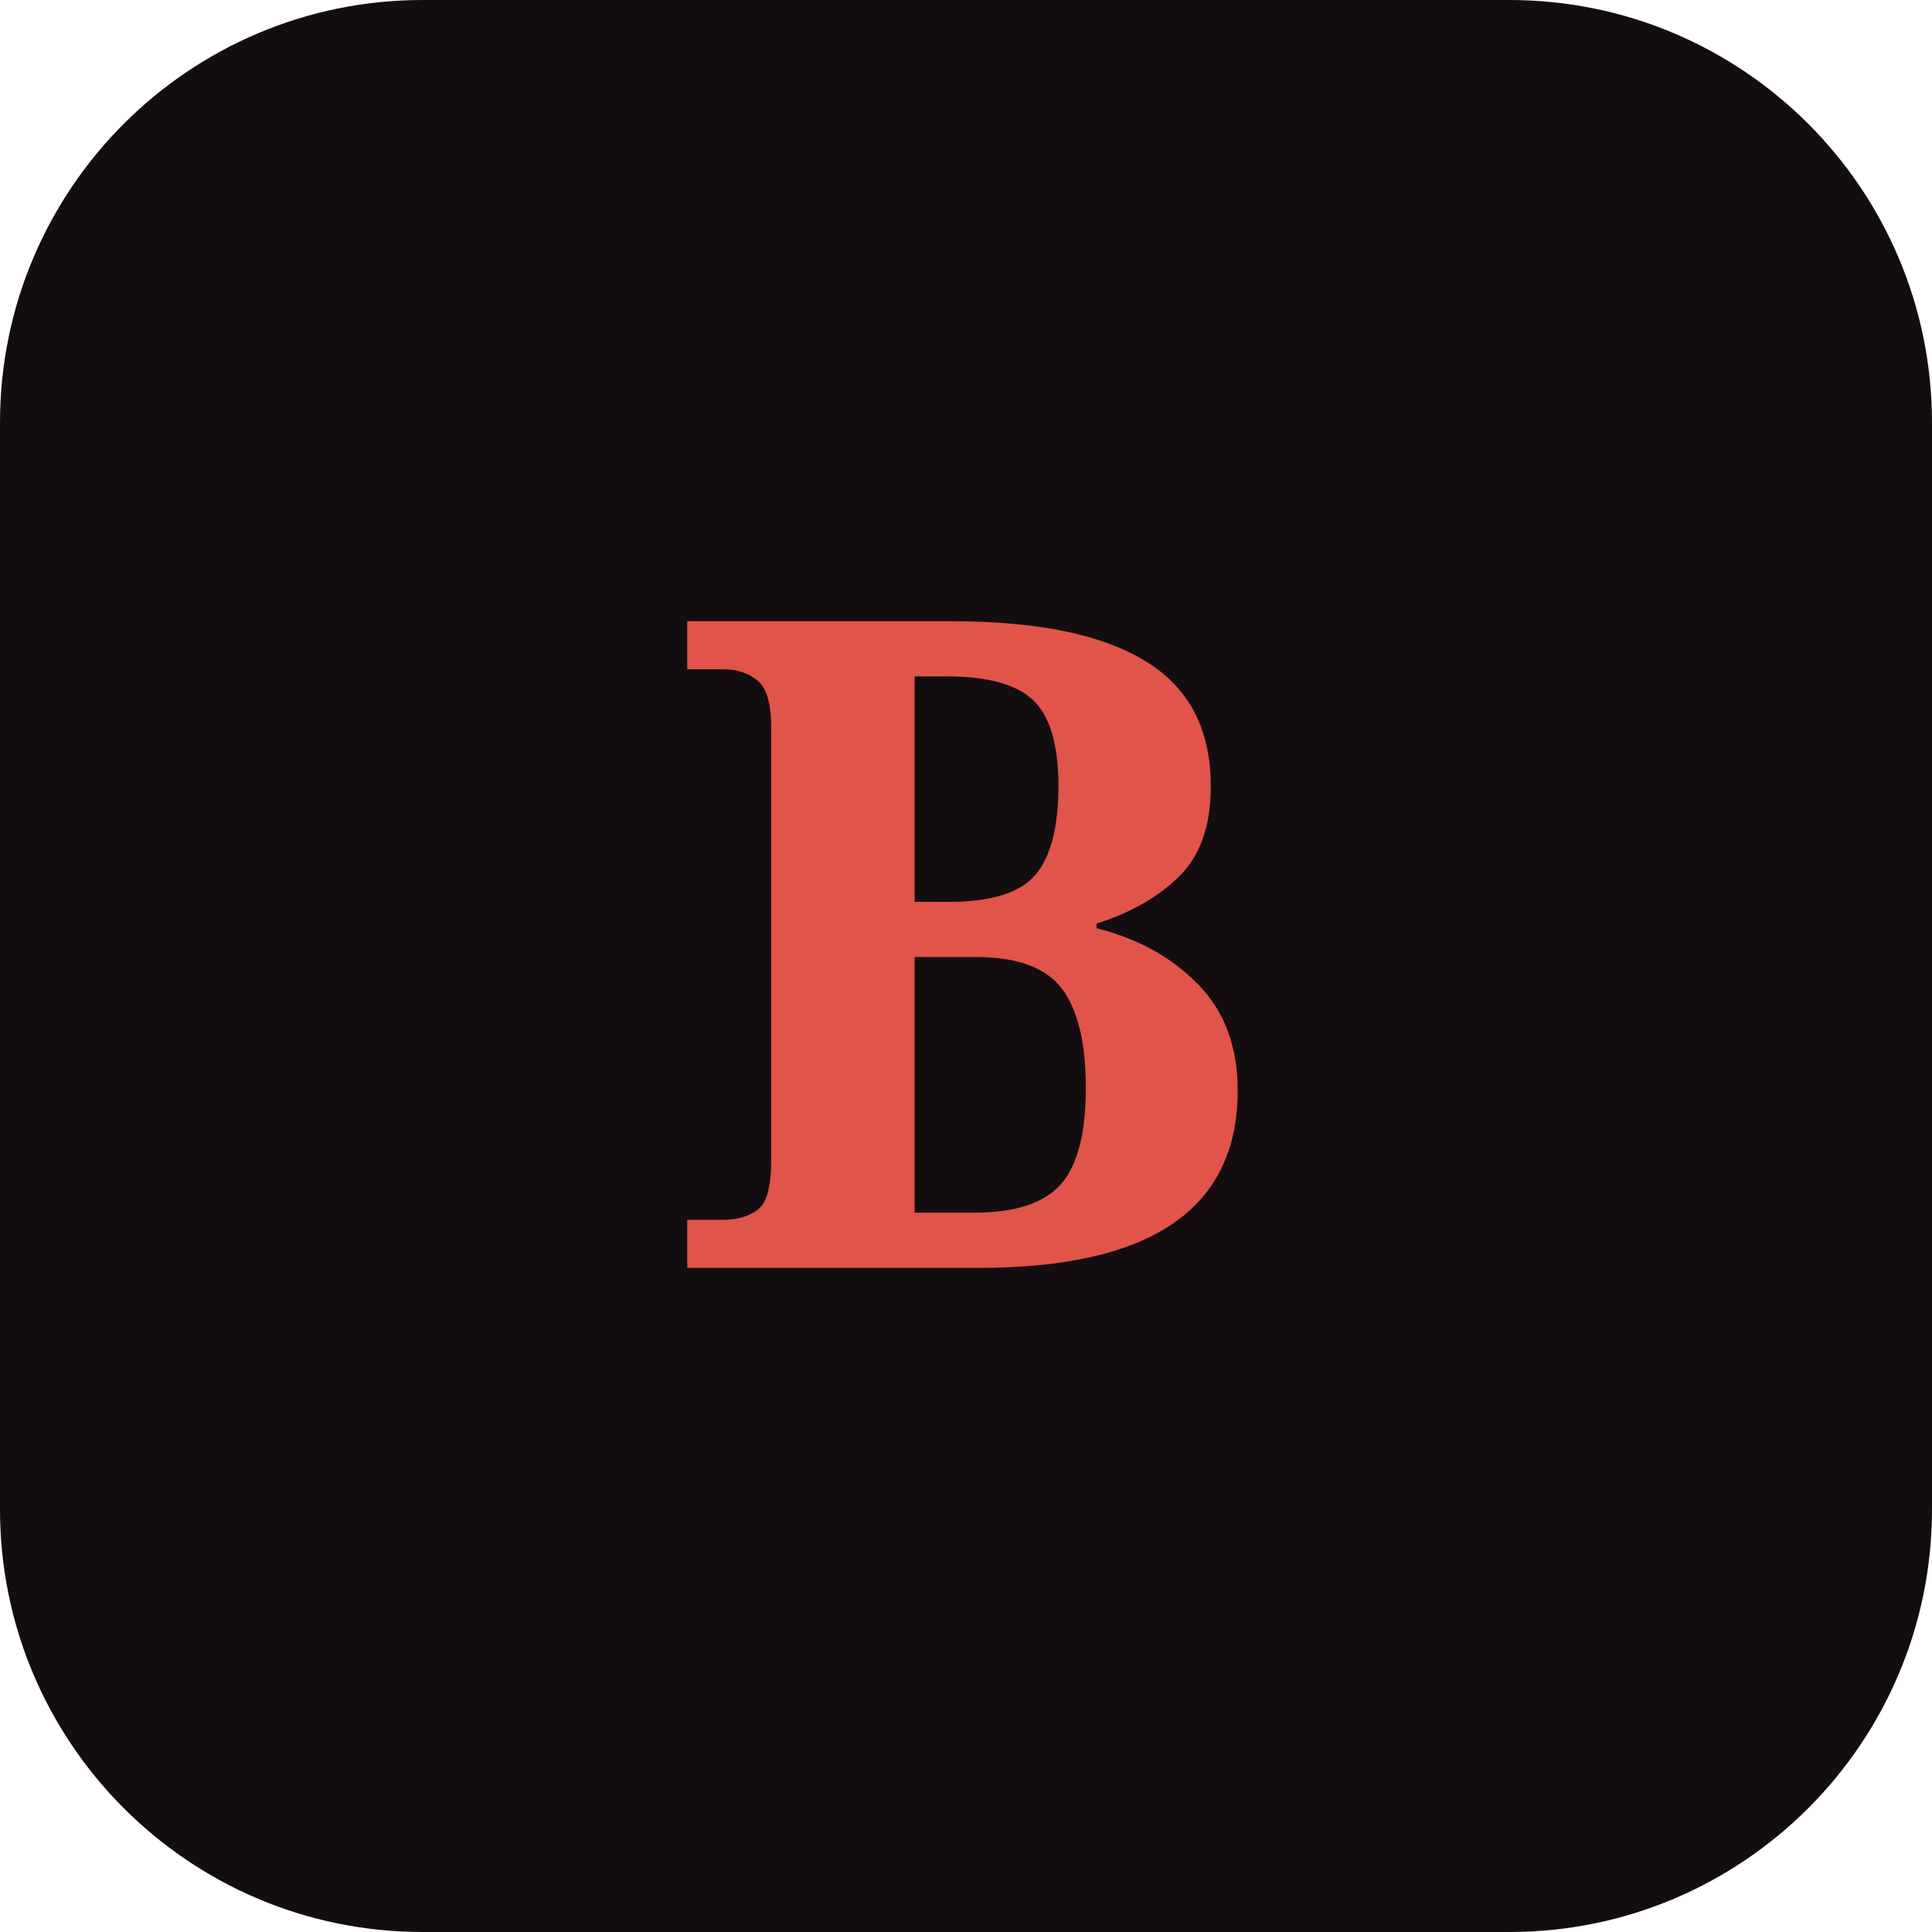
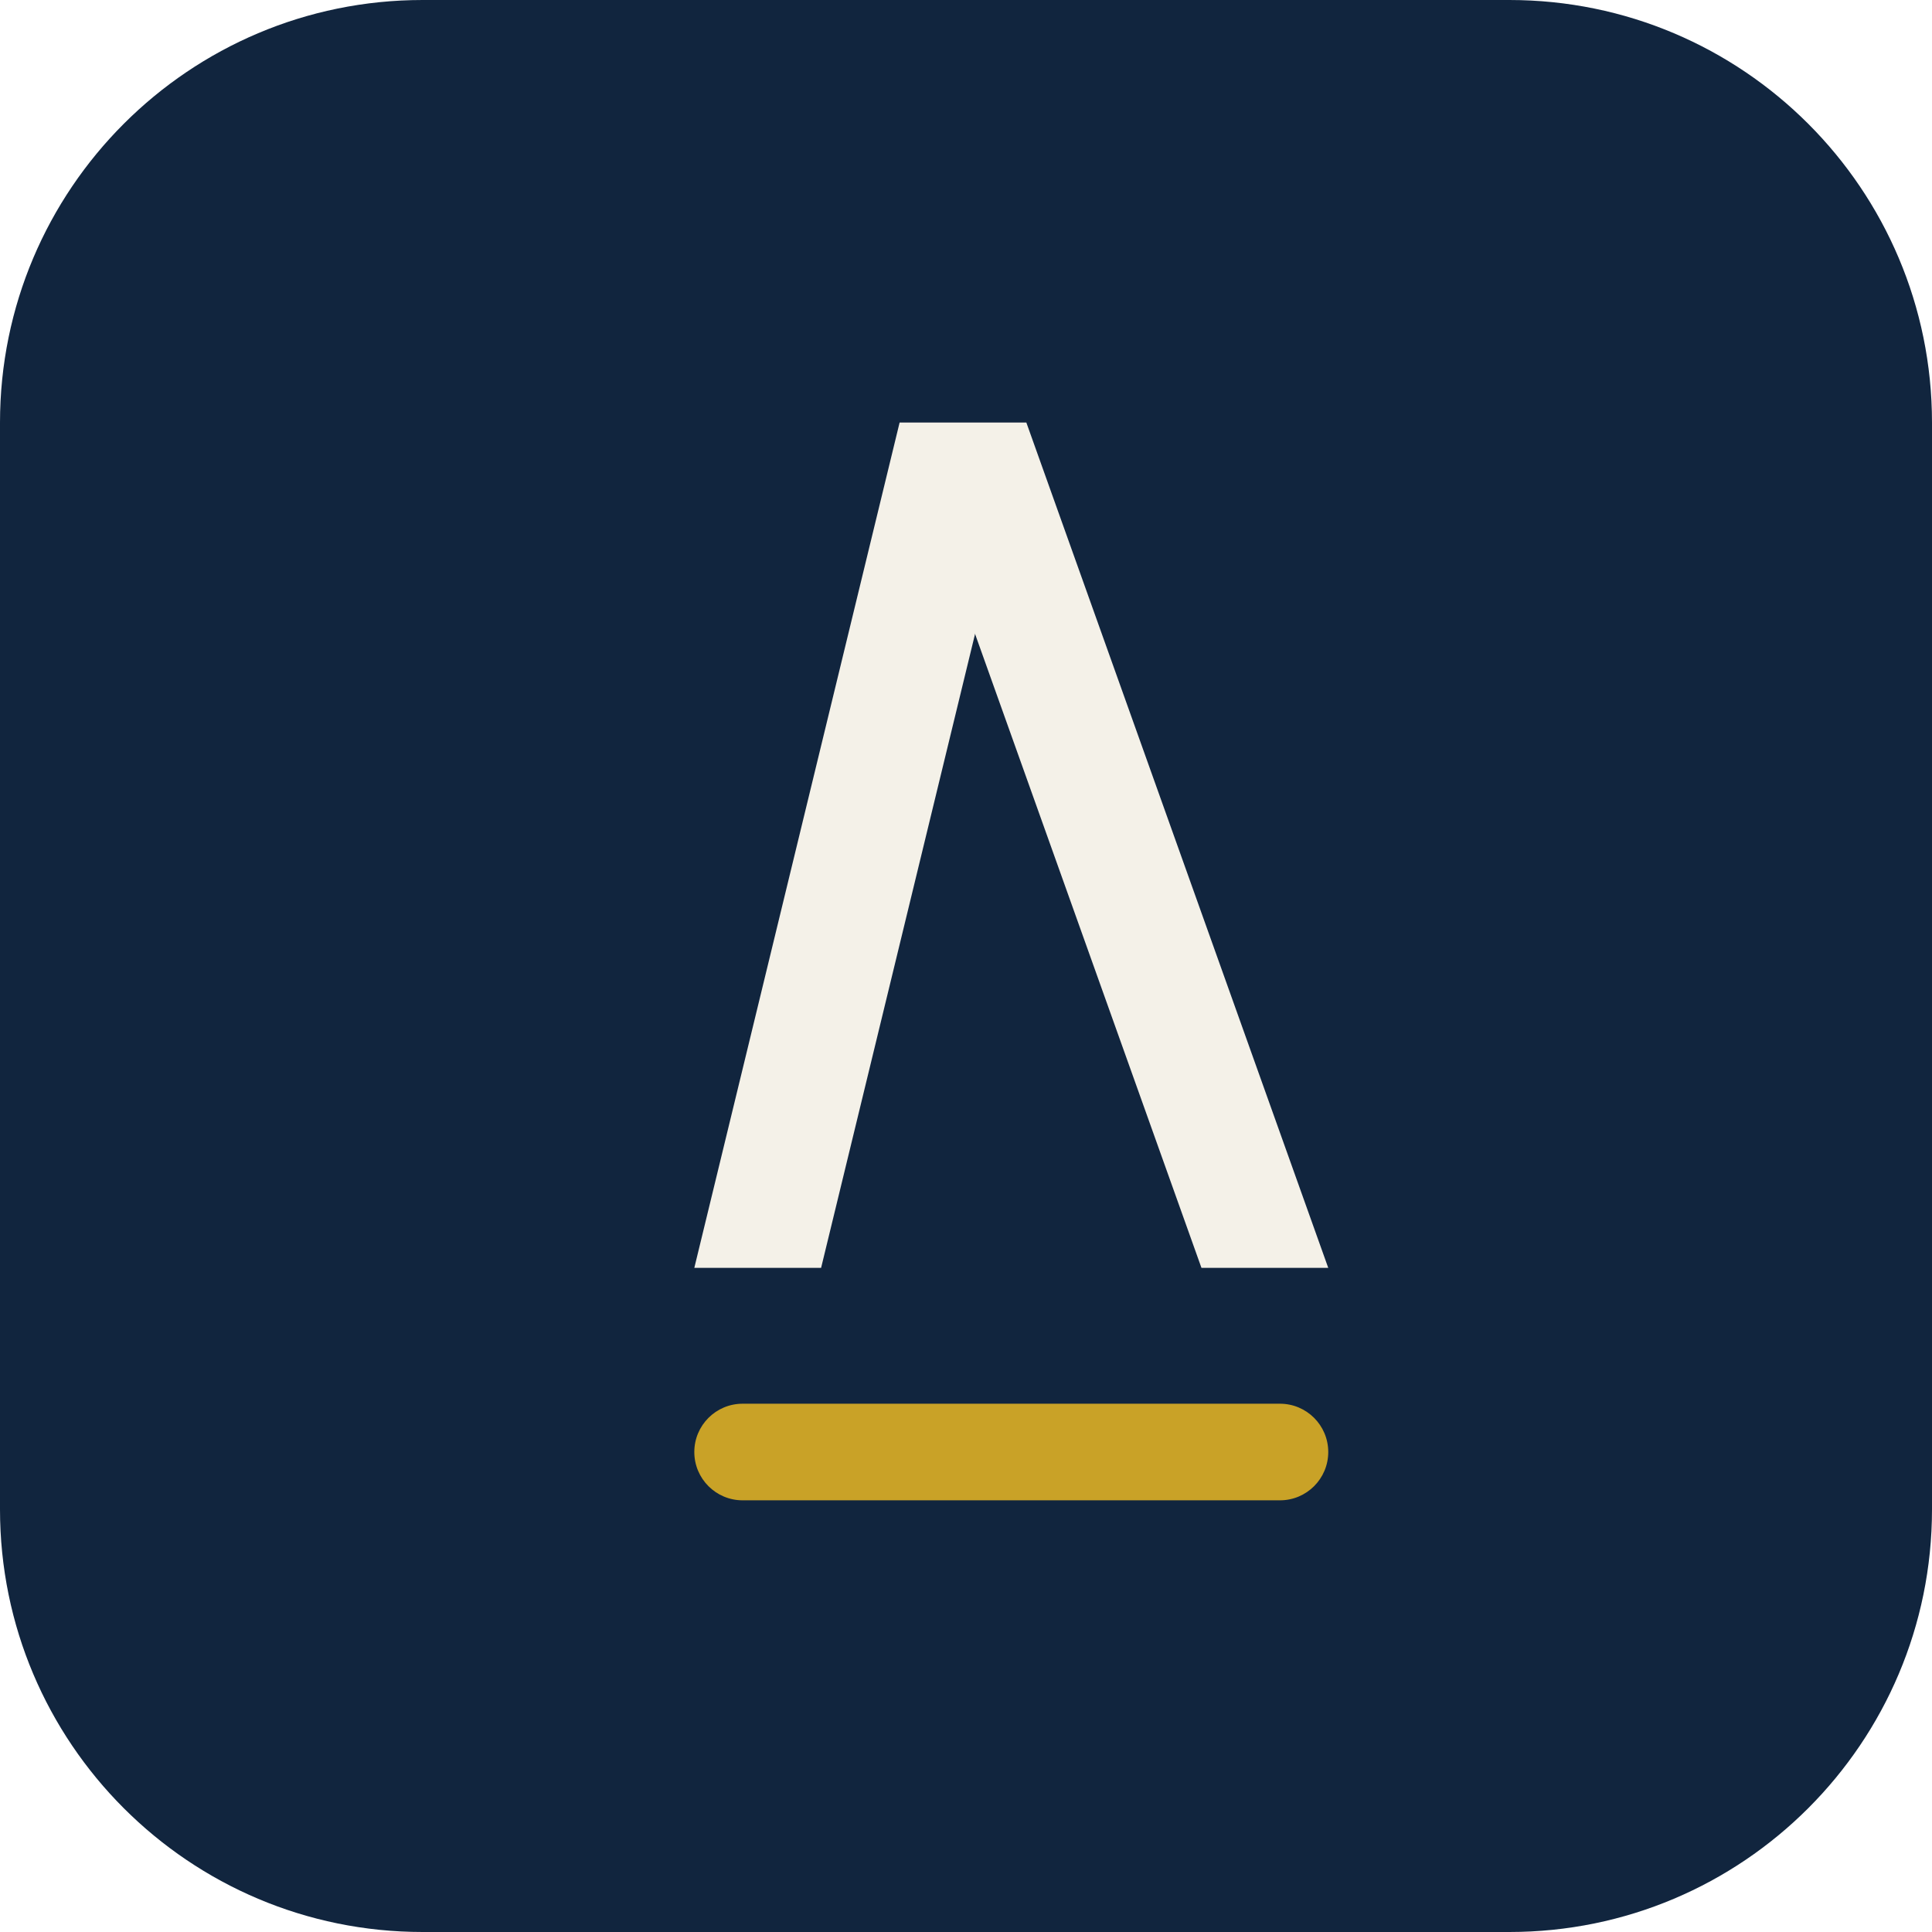
- <svg xmlns="http://www.w3.org/2000/svg" viewBox="0 0 64 64">
-   <rect width="64" height="64" rx="14" fill="#140d10" />
-   <text x="32" y="42" font-family="Georgia,serif" font-size="30" font-weight="700" text-anchor="middle" fill="#e0544a">B</text>
+ <svg xmlns="http://www.w3.org/2000/svg" viewBox="0 0 64 64" width="64" height="64" role="img" aria-label="AKTUAL MEDIA">
+   <rect width="64" height="64" rx="14" fill="#11253E" />
+   <g fill="#F4F1E8">
+     <polygon points="23,42 29.8,14 34,14 27.2,42" />
+     <polygon points="29.8,14 34,14 44,42 39.8,42" />
+   </g>
+   <rect x="23" y="46.5" width="21" height="3.2" rx="1.6" fill="#C9A227" />
</svg>
